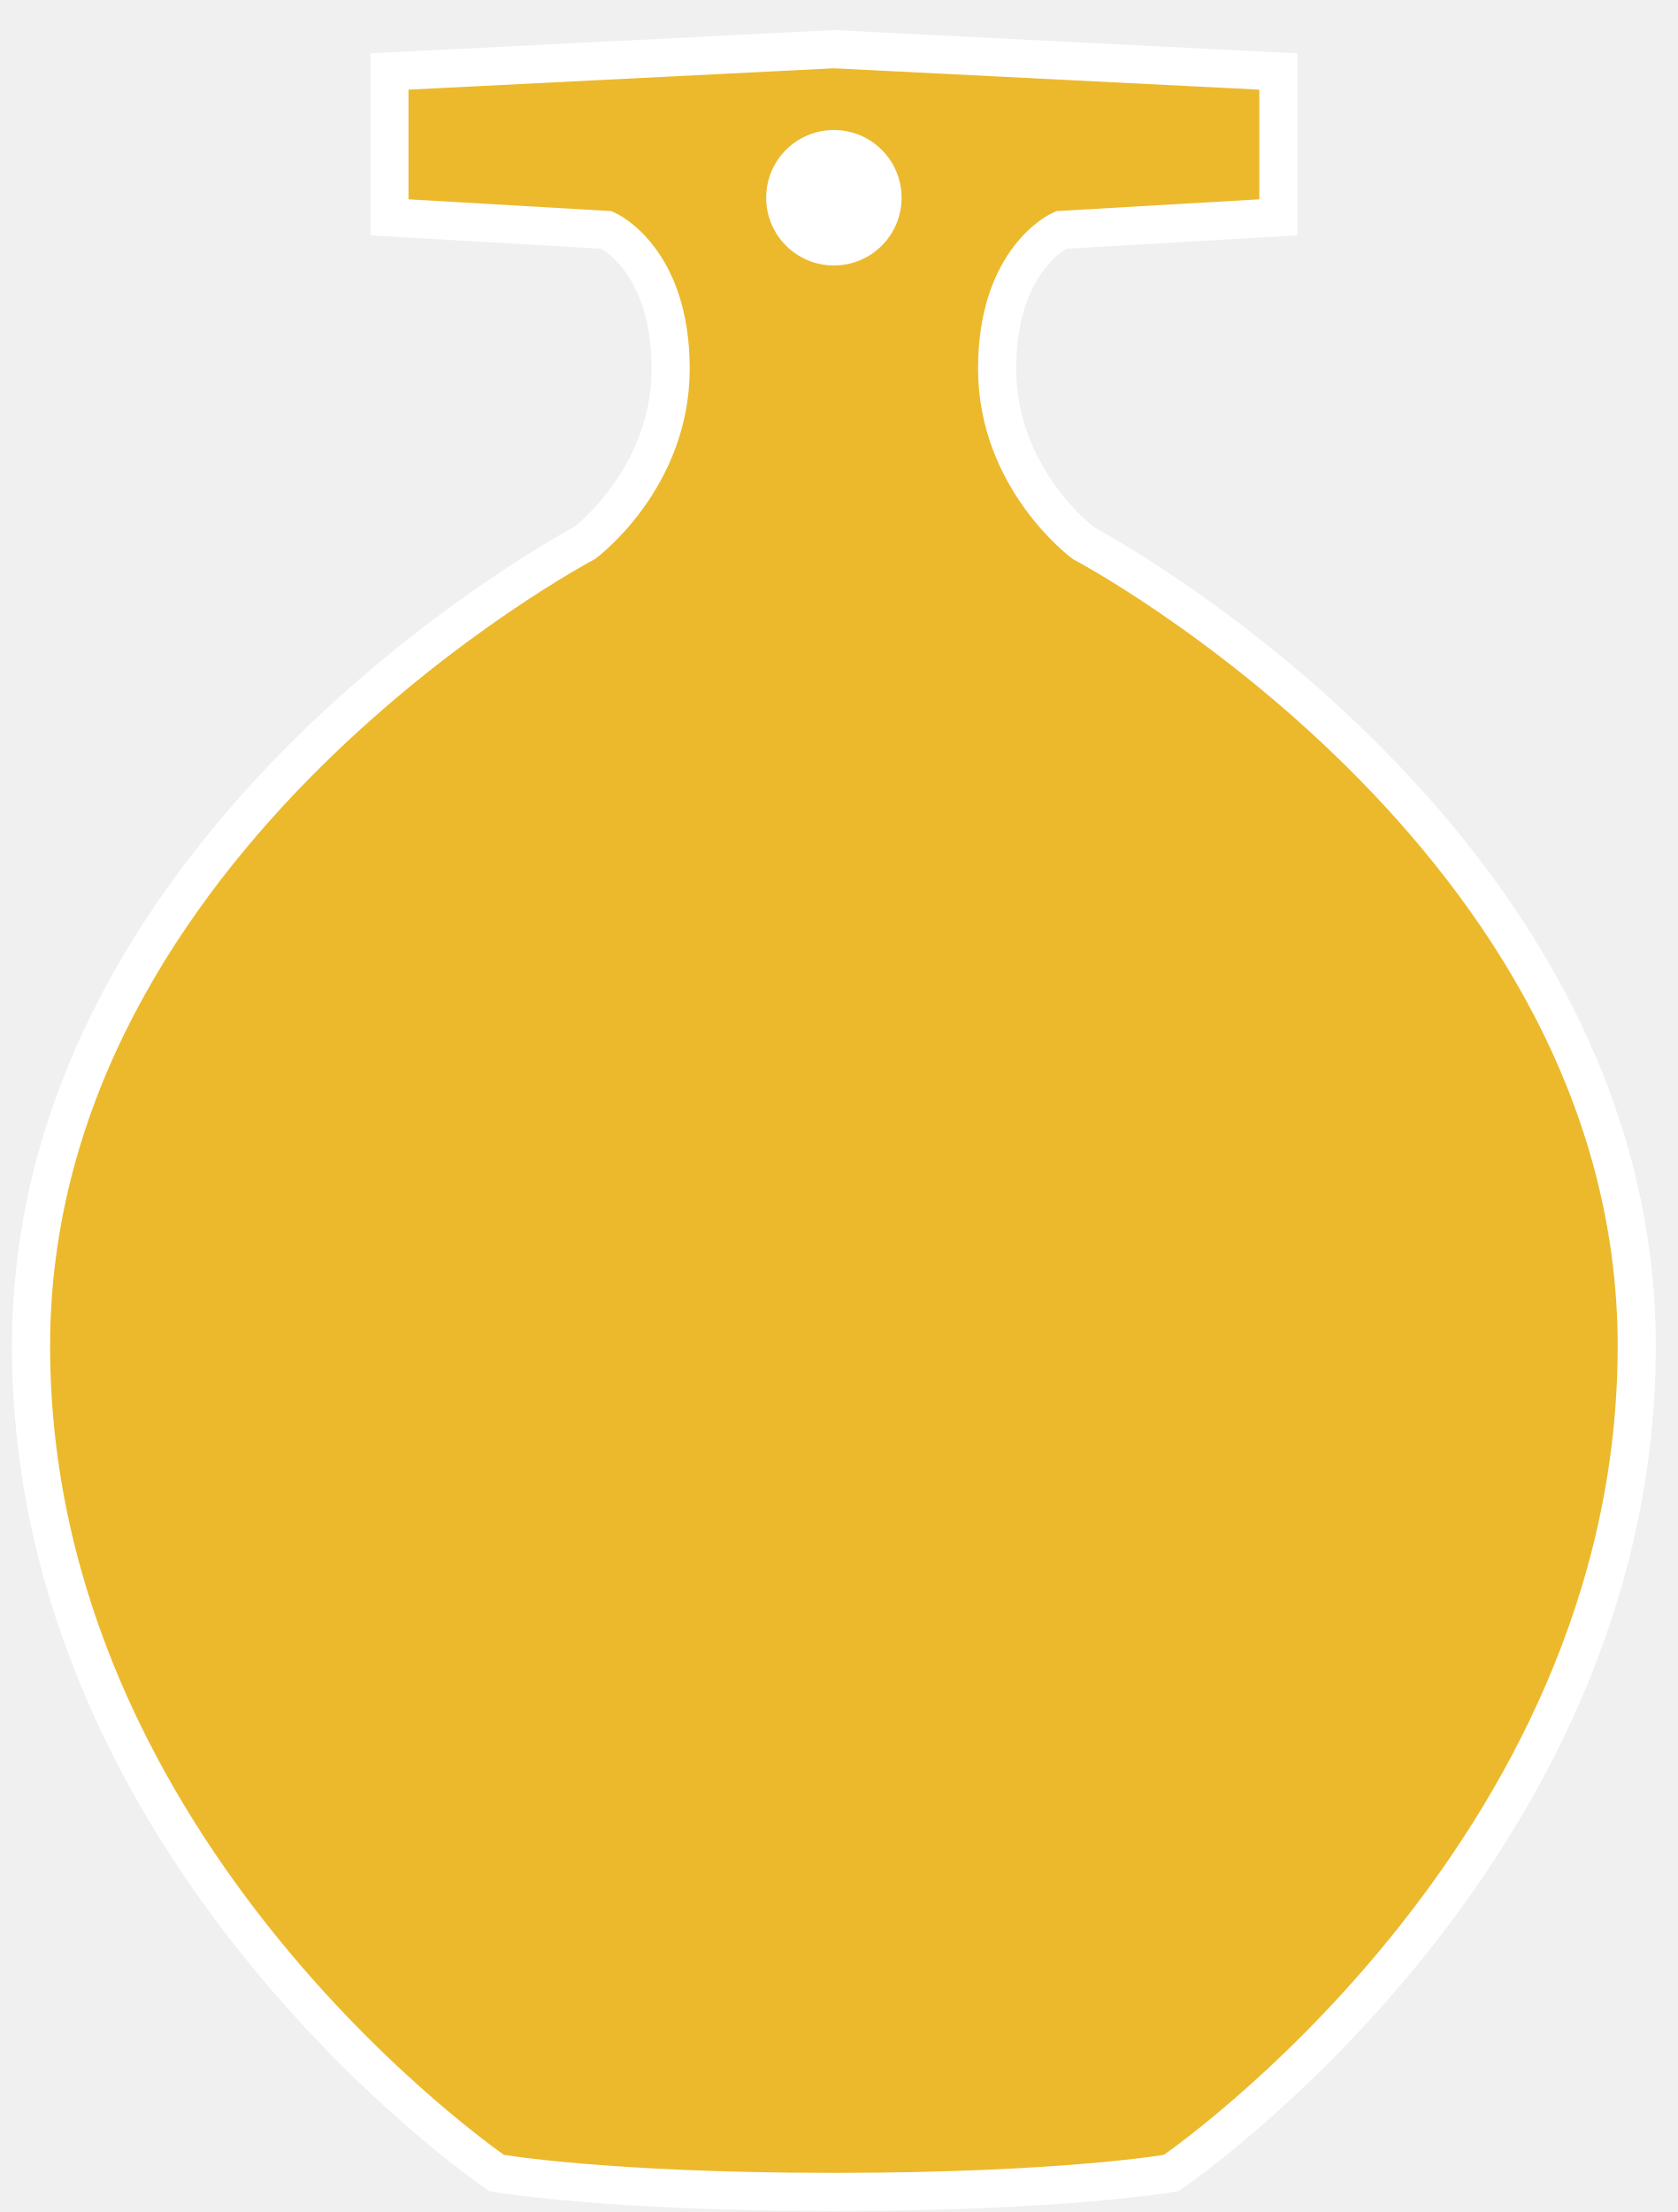
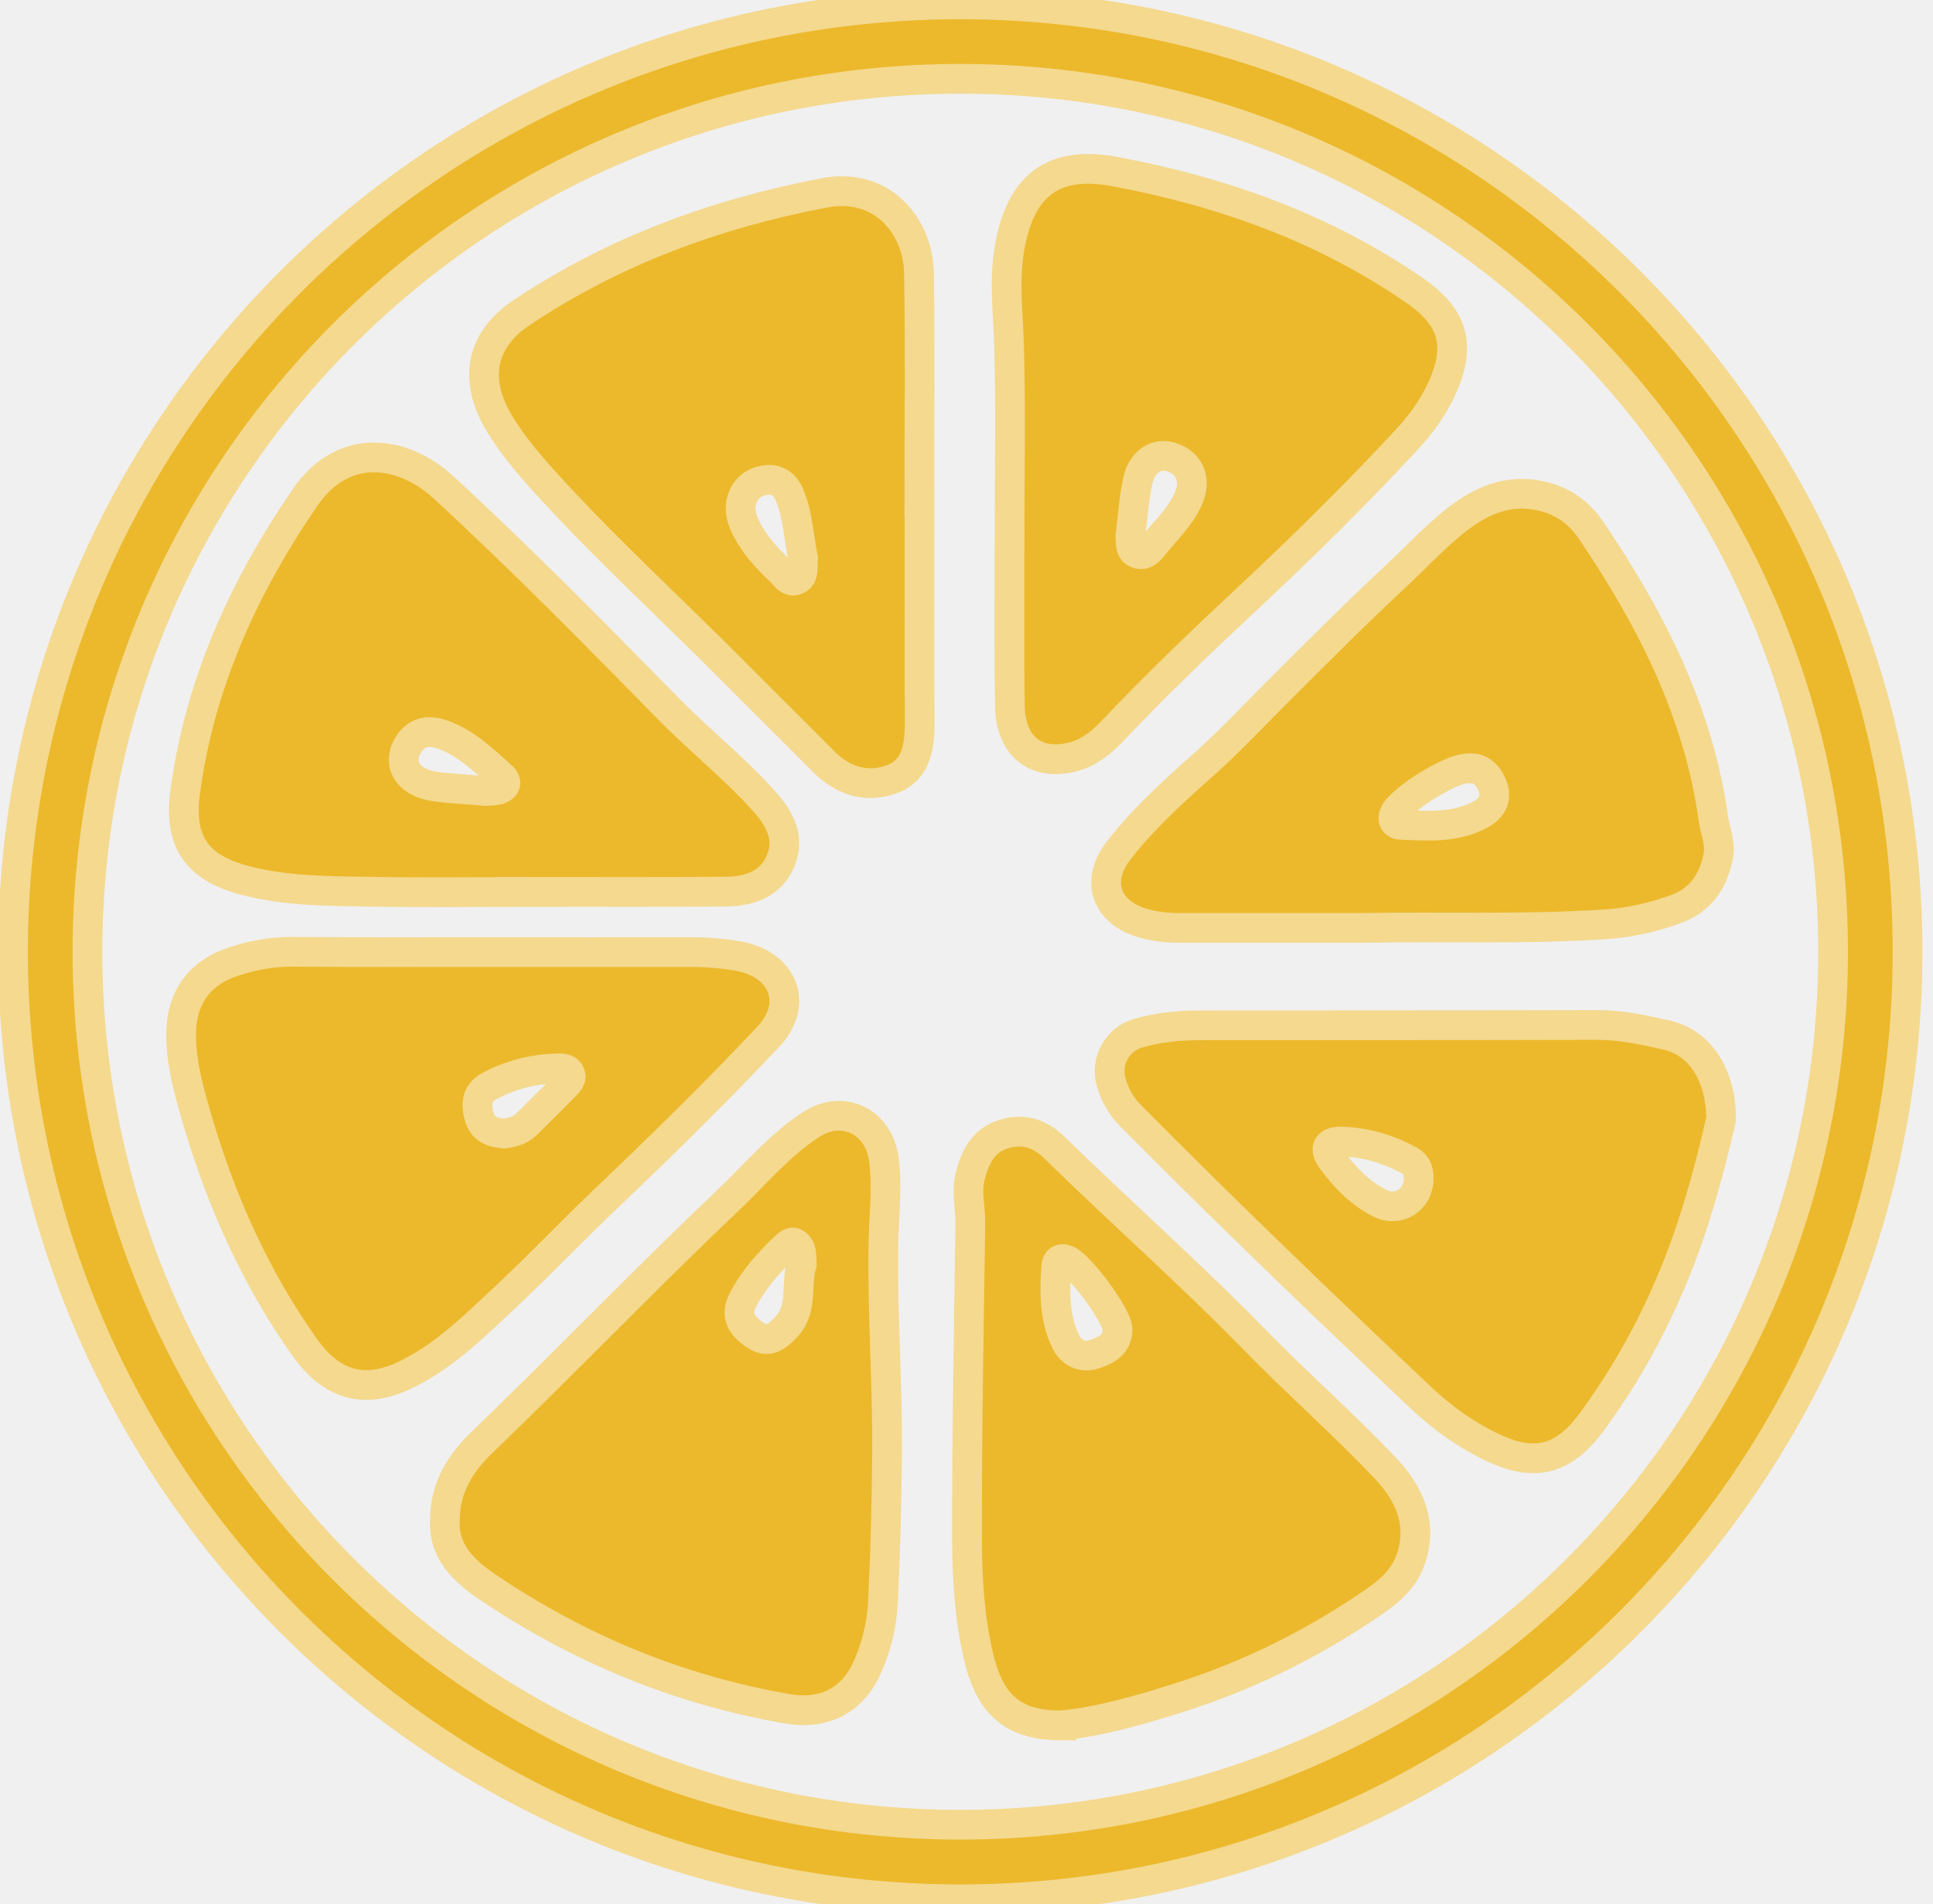
- <svg xmlns="http://www.w3.org/2000/svg" width="44" height="58" viewBox="0 0 44 58" fill="none">
-   <path d="M42.928 35.295C42.928 48.69 30.719 56.977 30.719 56.977C30.719 56.977 27.914 57.474 21.87 57.474C15.825 57.474 13.024 56.977 13.024 56.977C13.024 56.977 0.814 48.69 0.814 35.295C0.814 21.9 15.33 14.239 15.33 14.239C15.33 14.239 17.59 12.565 17.59 9.667C17.59 6.769 15.913 6.029 15.913 6.029L10.214 5.698V1.875L21.87 1.29L33.529 1.875V5.698L27.827 6.029C27.827 6.029 26.152 6.769 26.152 9.667C26.152 12.565 28.412 14.239 28.412 14.239C28.412 14.239 42.928 21.903 42.928 35.295Z" fill="#ECB92C" stroke="white" stroke-miterlimit="10" />
-   <circle cx="21.871" cy="5.185" r="1.776" fill="white" />
+ <svg xmlns="http://www.w3.org/2000/svg" width="65" height="64" viewBox="0 0 65 64" fill="none">
+   <path d="M32.291 0.147C14.7 0.147 0.438 14.408 0.438 31.998C0.438 49.588 14.7 63.853 32.291 63.853C49.881 63.853 64.144 49.592 64.144 31.998C64.144 14.404 49.881 0.147 32.291 0.147ZM32.291 61.346C16.083 61.346 2.941 48.204 2.941 31.998C2.941 15.791 16.083 2.65 32.291 2.65C48.498 2.65 61.64 15.791 61.64 31.998C61.64 48.204 48.498 61.346 32.291 61.346Z" fill="#ECB92C" stroke="#F4D98F" stroke-miterlimit="10" />
+   <path d="M57.875 37.623C57.642 38.653 57.344 39.825 56.972 40.986C56.184 43.445 55.055 45.727 53.518 47.814C52.599 49.061 51.633 49.335 50.243 48.689C49.324 48.261 48.516 47.683 47.787 46.998C44.488 43.877 41.212 40.732 38.012 37.505C37.695 37.188 37.489 36.808 37.366 36.388C37.16 35.695 37.564 34.942 38.258 34.74C38.927 34.546 39.62 34.471 40.321 34.471C44.777 34.467 49.233 34.471 53.693 34.459C54.508 34.459 55.293 34.625 56.073 34.807C57.17 35.065 57.875 36.158 57.875 37.623ZM47.704 39.612C47.712 39.354 47.625 39.136 47.391 39.014C46.678 38.629 45.918 38.4 45.106 38.38C44.626 38.368 44.508 38.614 44.785 38.99C45.224 39.588 45.731 40.115 46.405 40.455C47.031 40.768 47.716 40.325 47.704 39.615V39.612Z" fill="#ECB92C" stroke="#F4D98F" stroke-miterlimit="10" />
+   <path d="M45.771 31.195C43.727 31.195 41.684 31.195 39.636 31.195C39.24 31.195 38.856 31.151 38.475 31.048C37.216 30.708 36.8 29.642 37.616 28.593C38.444 27.527 39.446 26.616 40.456 25.721C41.351 24.925 42.163 24.05 43.011 23.206C44.302 21.919 45.589 20.624 46.924 19.385C47.478 18.866 48.005 18.311 48.575 17.812C49.498 17.004 50.489 16.387 51.815 16.672C52.548 16.83 53.111 17.246 53.499 17.824C55.503 20.783 57.111 23.916 57.614 27.515C57.673 27.943 57.867 28.347 57.776 28.799C57.602 29.646 57.182 30.268 56.327 30.573C55.546 30.854 54.766 31.029 53.922 31.08C51.205 31.25 48.488 31.151 45.771 31.195ZM49.344 25.836C48.773 25.828 47.086 26.898 46.892 27.353C46.793 27.583 46.912 27.721 47.098 27.729C48.021 27.769 48.96 27.84 49.807 27.369C50.14 27.187 50.358 26.862 50.191 26.434C50.037 26.034 49.764 25.785 49.348 25.832L49.344 25.836Z" fill="#ECB92C" stroke="#F4D98F" stroke-miterlimit="10" />
+   <path d="M35.691 58.009C34.051 58.013 33.283 57.292 32.91 55.712C32.601 54.413 32.522 53.086 32.518 51.772C32.51 48.231 32.578 44.686 32.629 41.146C32.637 40.607 32.483 40.068 32.629 39.526C32.799 38.884 33.061 38.342 33.754 38.128C34.431 37.918 34.986 38.116 35.477 38.599C37.679 40.757 39.996 42.797 42.155 45.007C43.596 46.484 45.149 47.851 46.571 49.344C47.387 50.199 47.882 51.249 47.411 52.496C47.185 53.094 46.706 53.506 46.215 53.843C44.222 55.217 42.068 56.298 39.758 57.039C38.352 57.49 36.931 57.895 35.691 58.005V58.009ZM37.576 44.678C37.568 44.235 36.305 42.52 35.869 42.361C35.639 42.274 35.532 42.385 35.517 42.591C35.457 43.443 35.453 44.298 35.829 45.086C36.008 45.459 36.364 45.676 36.808 45.526C37.204 45.391 37.584 45.205 37.576 44.682V44.678Z" fill="#ECB92C" stroke="#F4D98F" stroke-miterlimit="10" />
+   <path d="M33.95 17.653C33.95 15.673 33.986 13.696 33.934 11.716C33.906 10.591 33.752 9.475 33.946 8.342C34.31 6.235 35.407 5.375 37.507 5.771C41.127 6.453 44.545 7.669 47.599 9.787C48.894 10.686 49.139 11.657 48.47 13.094C48.169 13.736 47.757 14.294 47.286 14.801C45.555 16.663 43.749 18.441 41.887 20.18C40.35 21.61 38.83 23.071 37.384 24.6C37.02 24.984 36.6 25.309 36.089 25.443C34.833 25.772 33.978 25.095 33.958 23.72C33.93 21.701 33.95 19.677 33.95 17.653ZM38.014 17.994C38.033 18.239 37.97 18.52 38.259 18.615C38.505 18.698 38.667 18.497 38.798 18.334C39.198 17.827 39.685 17.38 39.954 16.782C40.248 16.128 40.006 15.566 39.388 15.368C38.897 15.209 38.406 15.506 38.263 16.152C38.129 16.758 38.093 17.388 38.014 17.994Z" fill="#ECB92C" stroke="#F4D98F" stroke-miterlimit="10" />
+   <path d="M16.598 32.008C18.792 32.008 20.986 32.012 23.18 32.008C23.727 32.008 24.266 32.048 24.8 32.139C26.325 32.396 26.888 33.739 25.83 34.86C24.076 36.725 22.242 38.523 20.384 40.289C19.236 41.383 18.142 42.535 16.986 43.616C15.94 44.59 14.926 45.612 13.603 46.238C12.213 46.895 11.132 46.547 10.237 45.284C8.585 42.951 7.444 40.388 6.64 37.664C6.367 36.733 6.094 35.786 6.09 34.8C6.086 33.545 6.704 32.689 7.896 32.313C8.518 32.115 9.152 31.996 9.817 32C12.075 32.016 14.336 32.008 16.598 32.008ZM16.946 38.111C17.216 38.075 17.489 38.008 17.699 37.802C18.134 37.378 18.562 36.951 18.986 36.519C19.101 36.4 19.263 36.266 19.156 36.072C19.057 35.889 18.855 35.917 18.689 35.921C17.901 35.945 17.152 36.143 16.455 36.515C16.039 36.737 15.996 37.089 16.107 37.517C16.226 37.961 16.538 38.075 16.946 38.111Z" fill="#ECB92C" stroke="#F4D98F" stroke-miterlimit="10" />
+   <path d="M17.833 29.988C16.031 29.988 14.225 30.012 12.422 29.98C11.016 29.956 9.606 29.96 8.224 29.596C6.624 29.172 6.006 28.3 6.224 26.645C6.711 22.994 8.188 19.746 10.252 16.732C11.559 14.827 13.559 15.144 14.91 16.383C17.532 18.791 20.023 21.334 22.518 23.869C23.552 24.922 24.717 25.837 25.703 26.946C26.238 27.548 26.57 28.182 26.246 28.954C25.917 29.726 25.192 29.968 24.416 29.976C22.221 29.996 20.027 29.984 17.829 29.984L17.833 29.988ZM16.308 26.59C16.371 26.586 16.55 26.594 16.716 26.558C17.001 26.495 17.096 26.305 16.87 26.099C16.261 25.552 15.662 24.97 14.87 24.692C14.47 24.554 14.062 24.562 13.769 24.982C13.318 25.627 13.678 26.297 14.589 26.435C15.124 26.514 15.662 26.534 16.308 26.59Z" fill="#ECB92C" stroke="#F4D98F" stroke-miterlimit="10" />
+   <path d="M14.961 51.176C14.937 50.004 15.511 49.164 16.2 48.499C18.989 45.817 21.666 43.025 24.47 40.364C25.381 39.5 26.189 38.518 27.255 37.817C28.352 37.096 29.572 37.714 29.726 39.013C29.845 40.015 29.71 41.005 29.703 41.999C29.679 44.261 29.841 46.514 29.829 48.772C29.817 50.467 29.774 52.158 29.691 53.849C29.655 54.606 29.477 55.354 29.164 56.055C28.661 57.184 27.695 57.659 26.479 57.449C22.827 56.82 19.484 55.437 16.414 53.37C15.59 52.816 14.921 52.162 14.961 51.164V51.176ZM26.958 42.518C26.946 42.221 26.982 41.96 26.756 41.805C26.633 41.722 26.51 41.821 26.411 41.912C25.845 42.451 25.326 43.025 24.97 43.73C24.712 44.245 24.958 44.586 25.378 44.875C25.833 45.188 26.126 44.942 26.435 44.617C27.029 43.992 26.74 43.168 26.958 42.518Z" fill="#ECB92C" stroke="#F4D98F" stroke-miterlimit="10" />
+   <path d="M30.921 16.885C30.921 19.341 30.913 21.796 30.925 24.256C30.929 25.06 30.834 25.867 30.022 26.184C29.183 26.513 28.355 26.271 27.693 25.602C26.668 24.569 25.63 23.547 24.604 22.513C22.616 20.509 20.528 18.604 18.615 16.525C17.954 15.808 17.3 15.079 16.793 14.236C15.985 12.897 16.045 11.503 17.558 10.497C20.679 8.422 24.073 7.182 27.717 6.485C29.658 6.113 30.874 7.59 30.902 9.19C30.945 11.752 30.913 14.319 30.913 16.885C30.913 16.885 30.917 16.885 30.921 16.885ZM27.004 18.77C26.858 18.093 26.842 17.329 26.541 16.624C26.402 16.295 26.137 16.097 25.776 16.137C25.384 16.176 25.079 16.394 24.956 16.778C24.842 17.123 24.937 17.459 25.099 17.776C25.38 18.323 25.784 18.77 26.232 19.182C26.394 19.333 26.537 19.622 26.81 19.483C27.06 19.357 26.965 19.063 27.004 18.774V18.77Z" fill="#ECB92C" stroke="#F4D98F" stroke-miterlimit="10" />
</svg>
